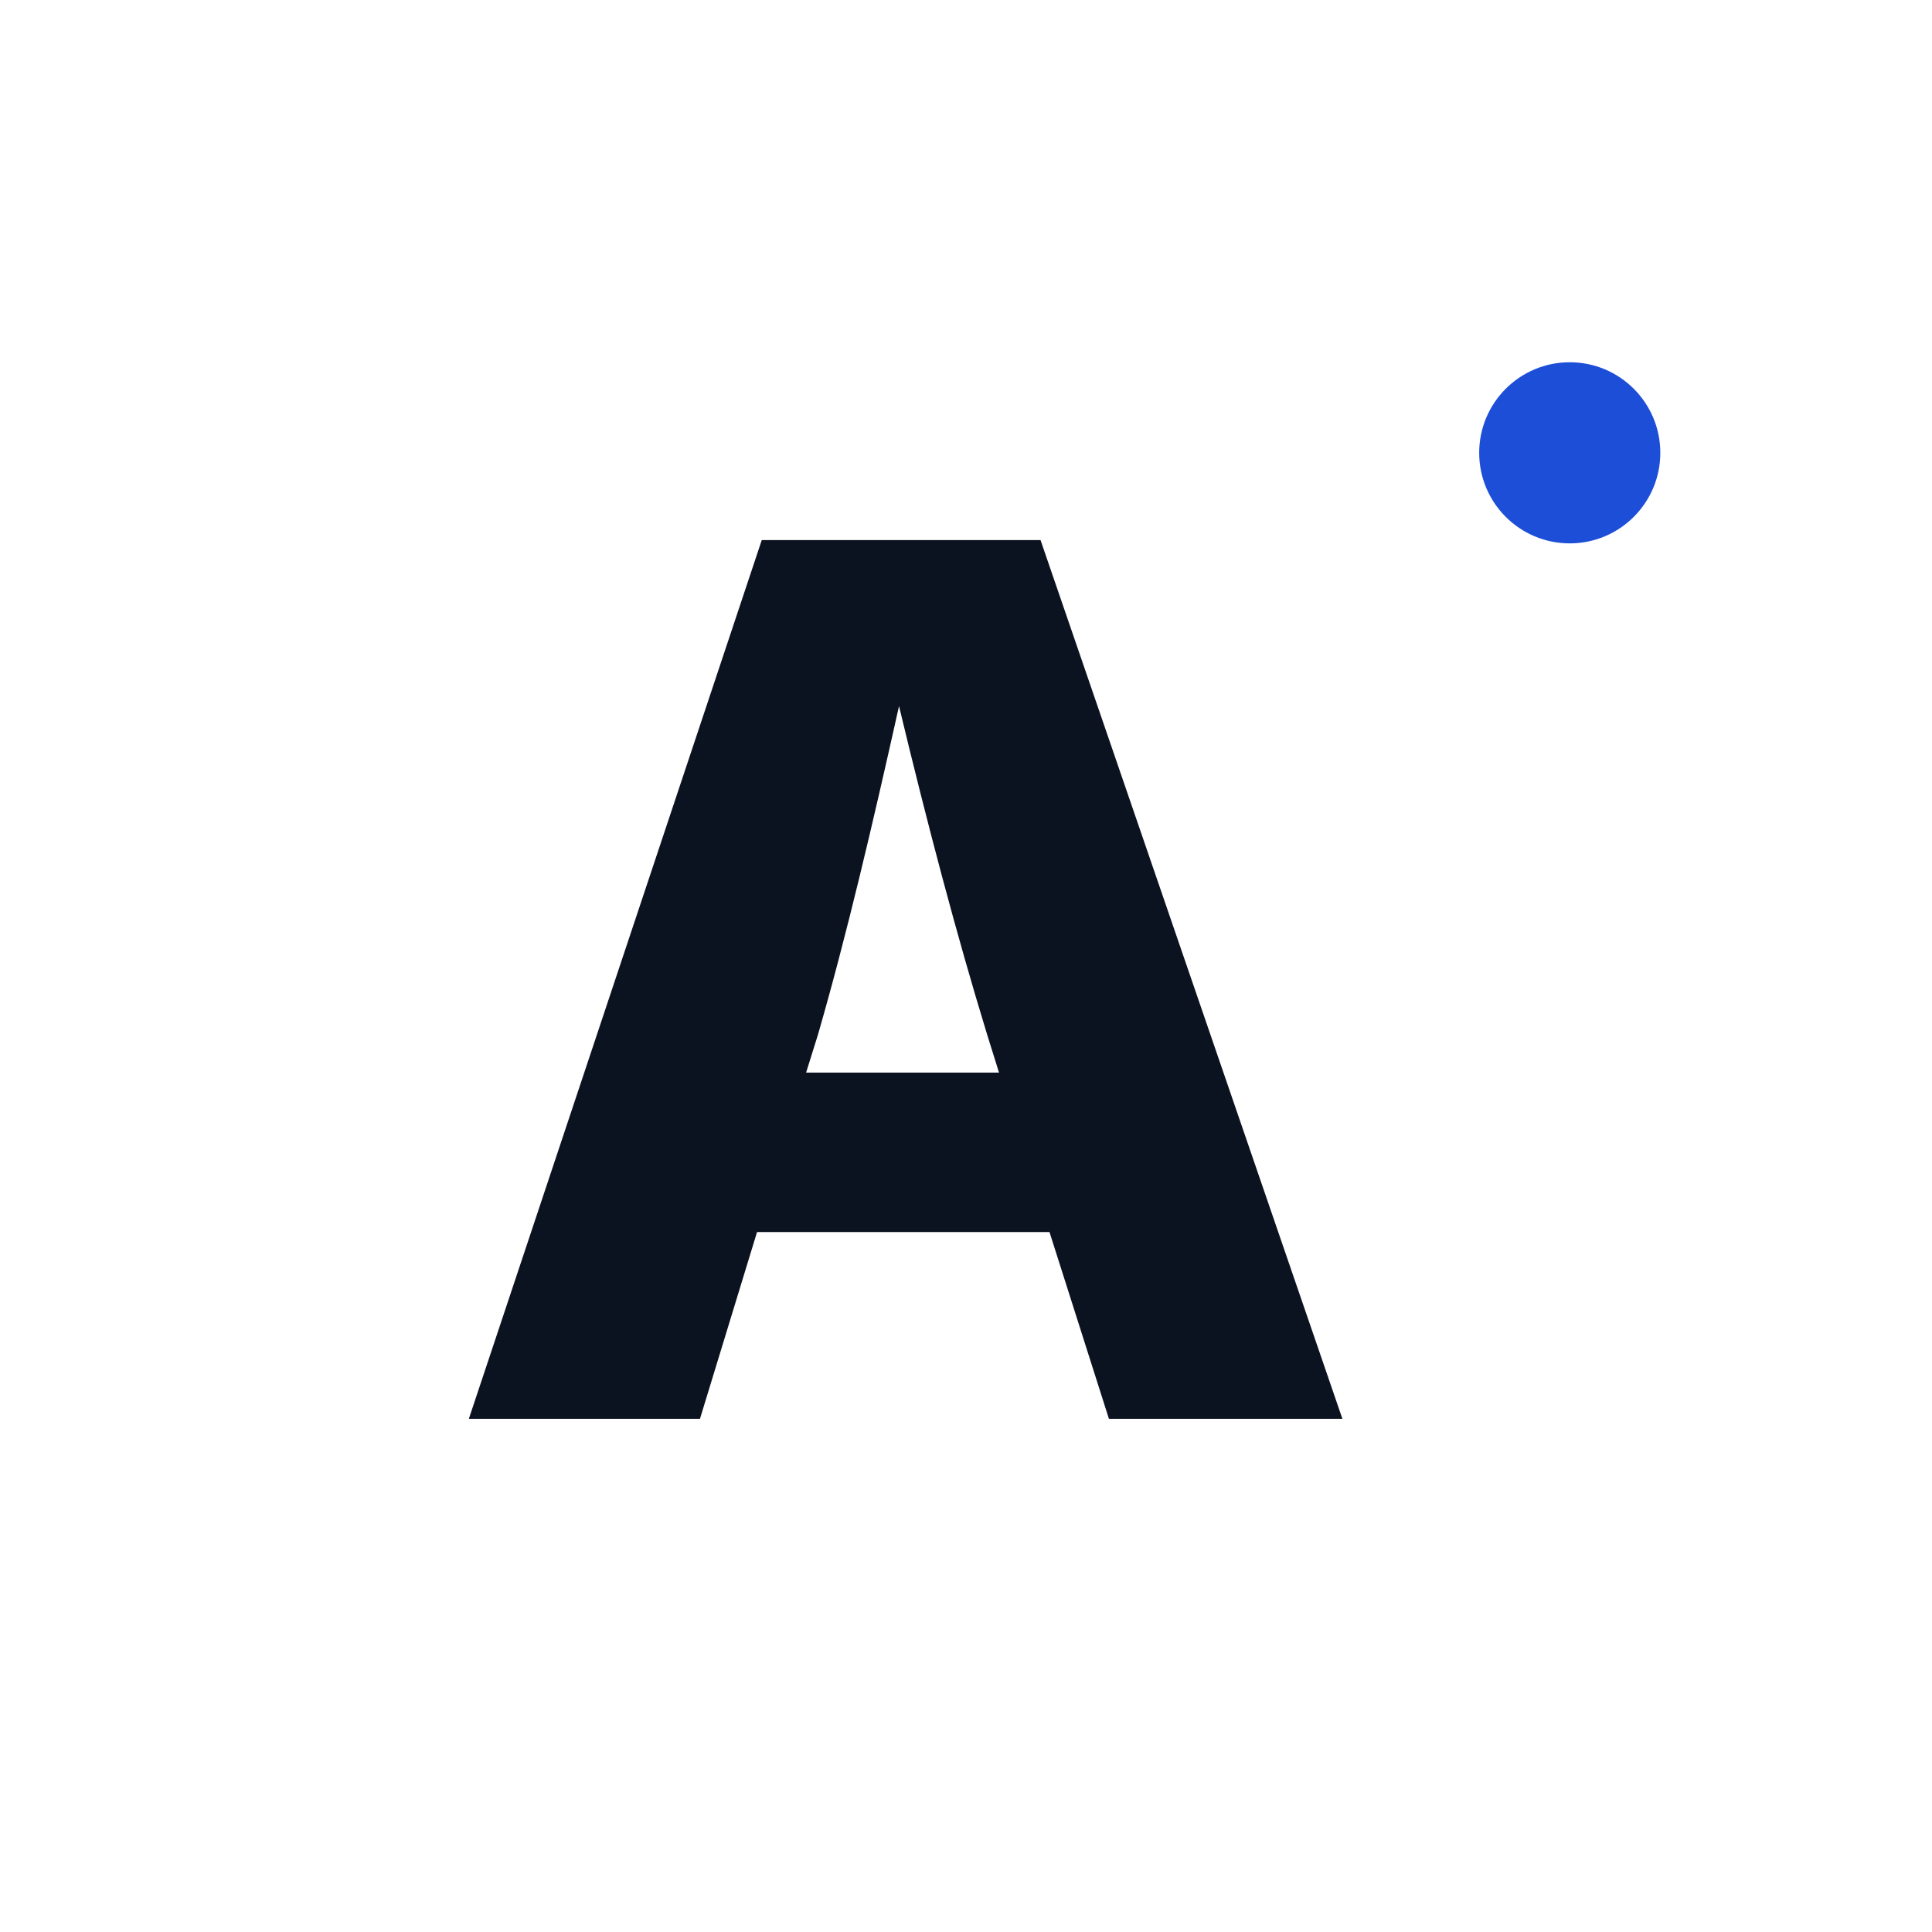
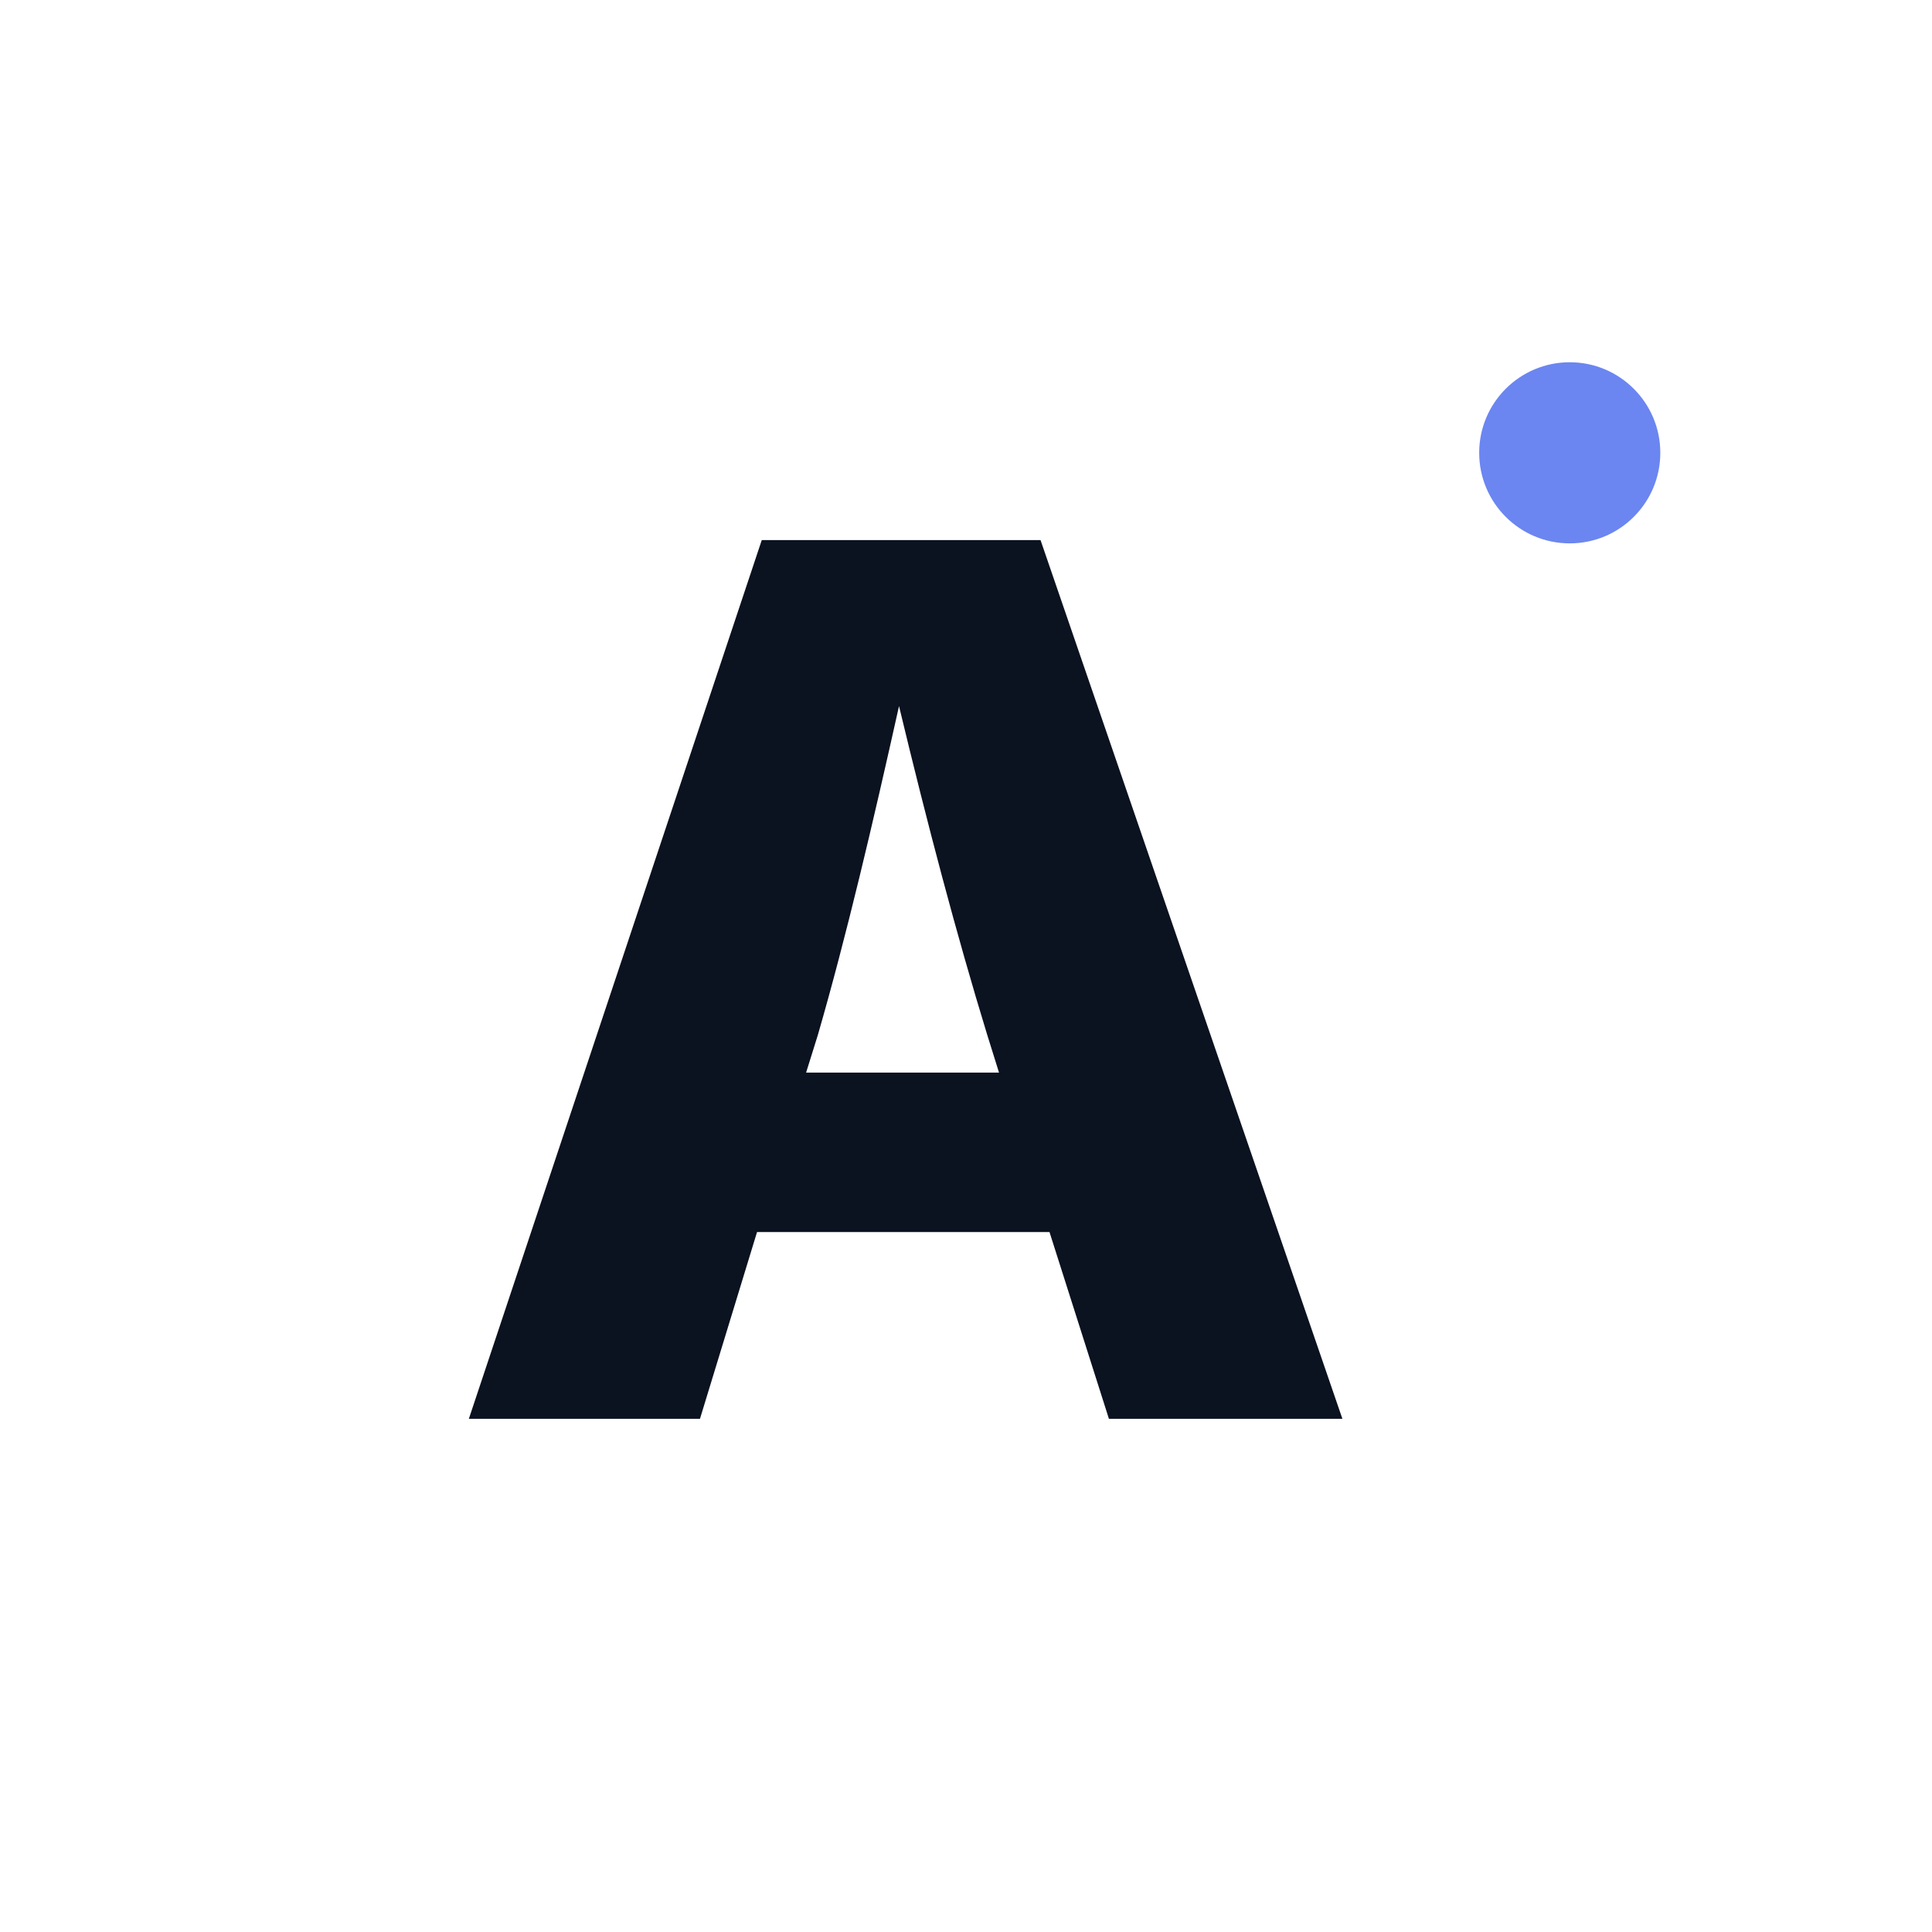
<svg xmlns="http://www.w3.org/2000/svg" viewBox="0 0 64 64">
  <rect width="64" height="64" fill="#ffffff" />
  <text x="30" y="47" text-anchor="middle" font-family="Inter, Helvetica, Arial, sans-serif" font-weight="800" font-size="40" fill="#0b1220">A</text>
-   <circle cx="52" cy="15" r="3" fill="#1d4ed8" />
+   <circle cx="52" cy="15" r="3" fill="#6b86f0" />
</svg>
